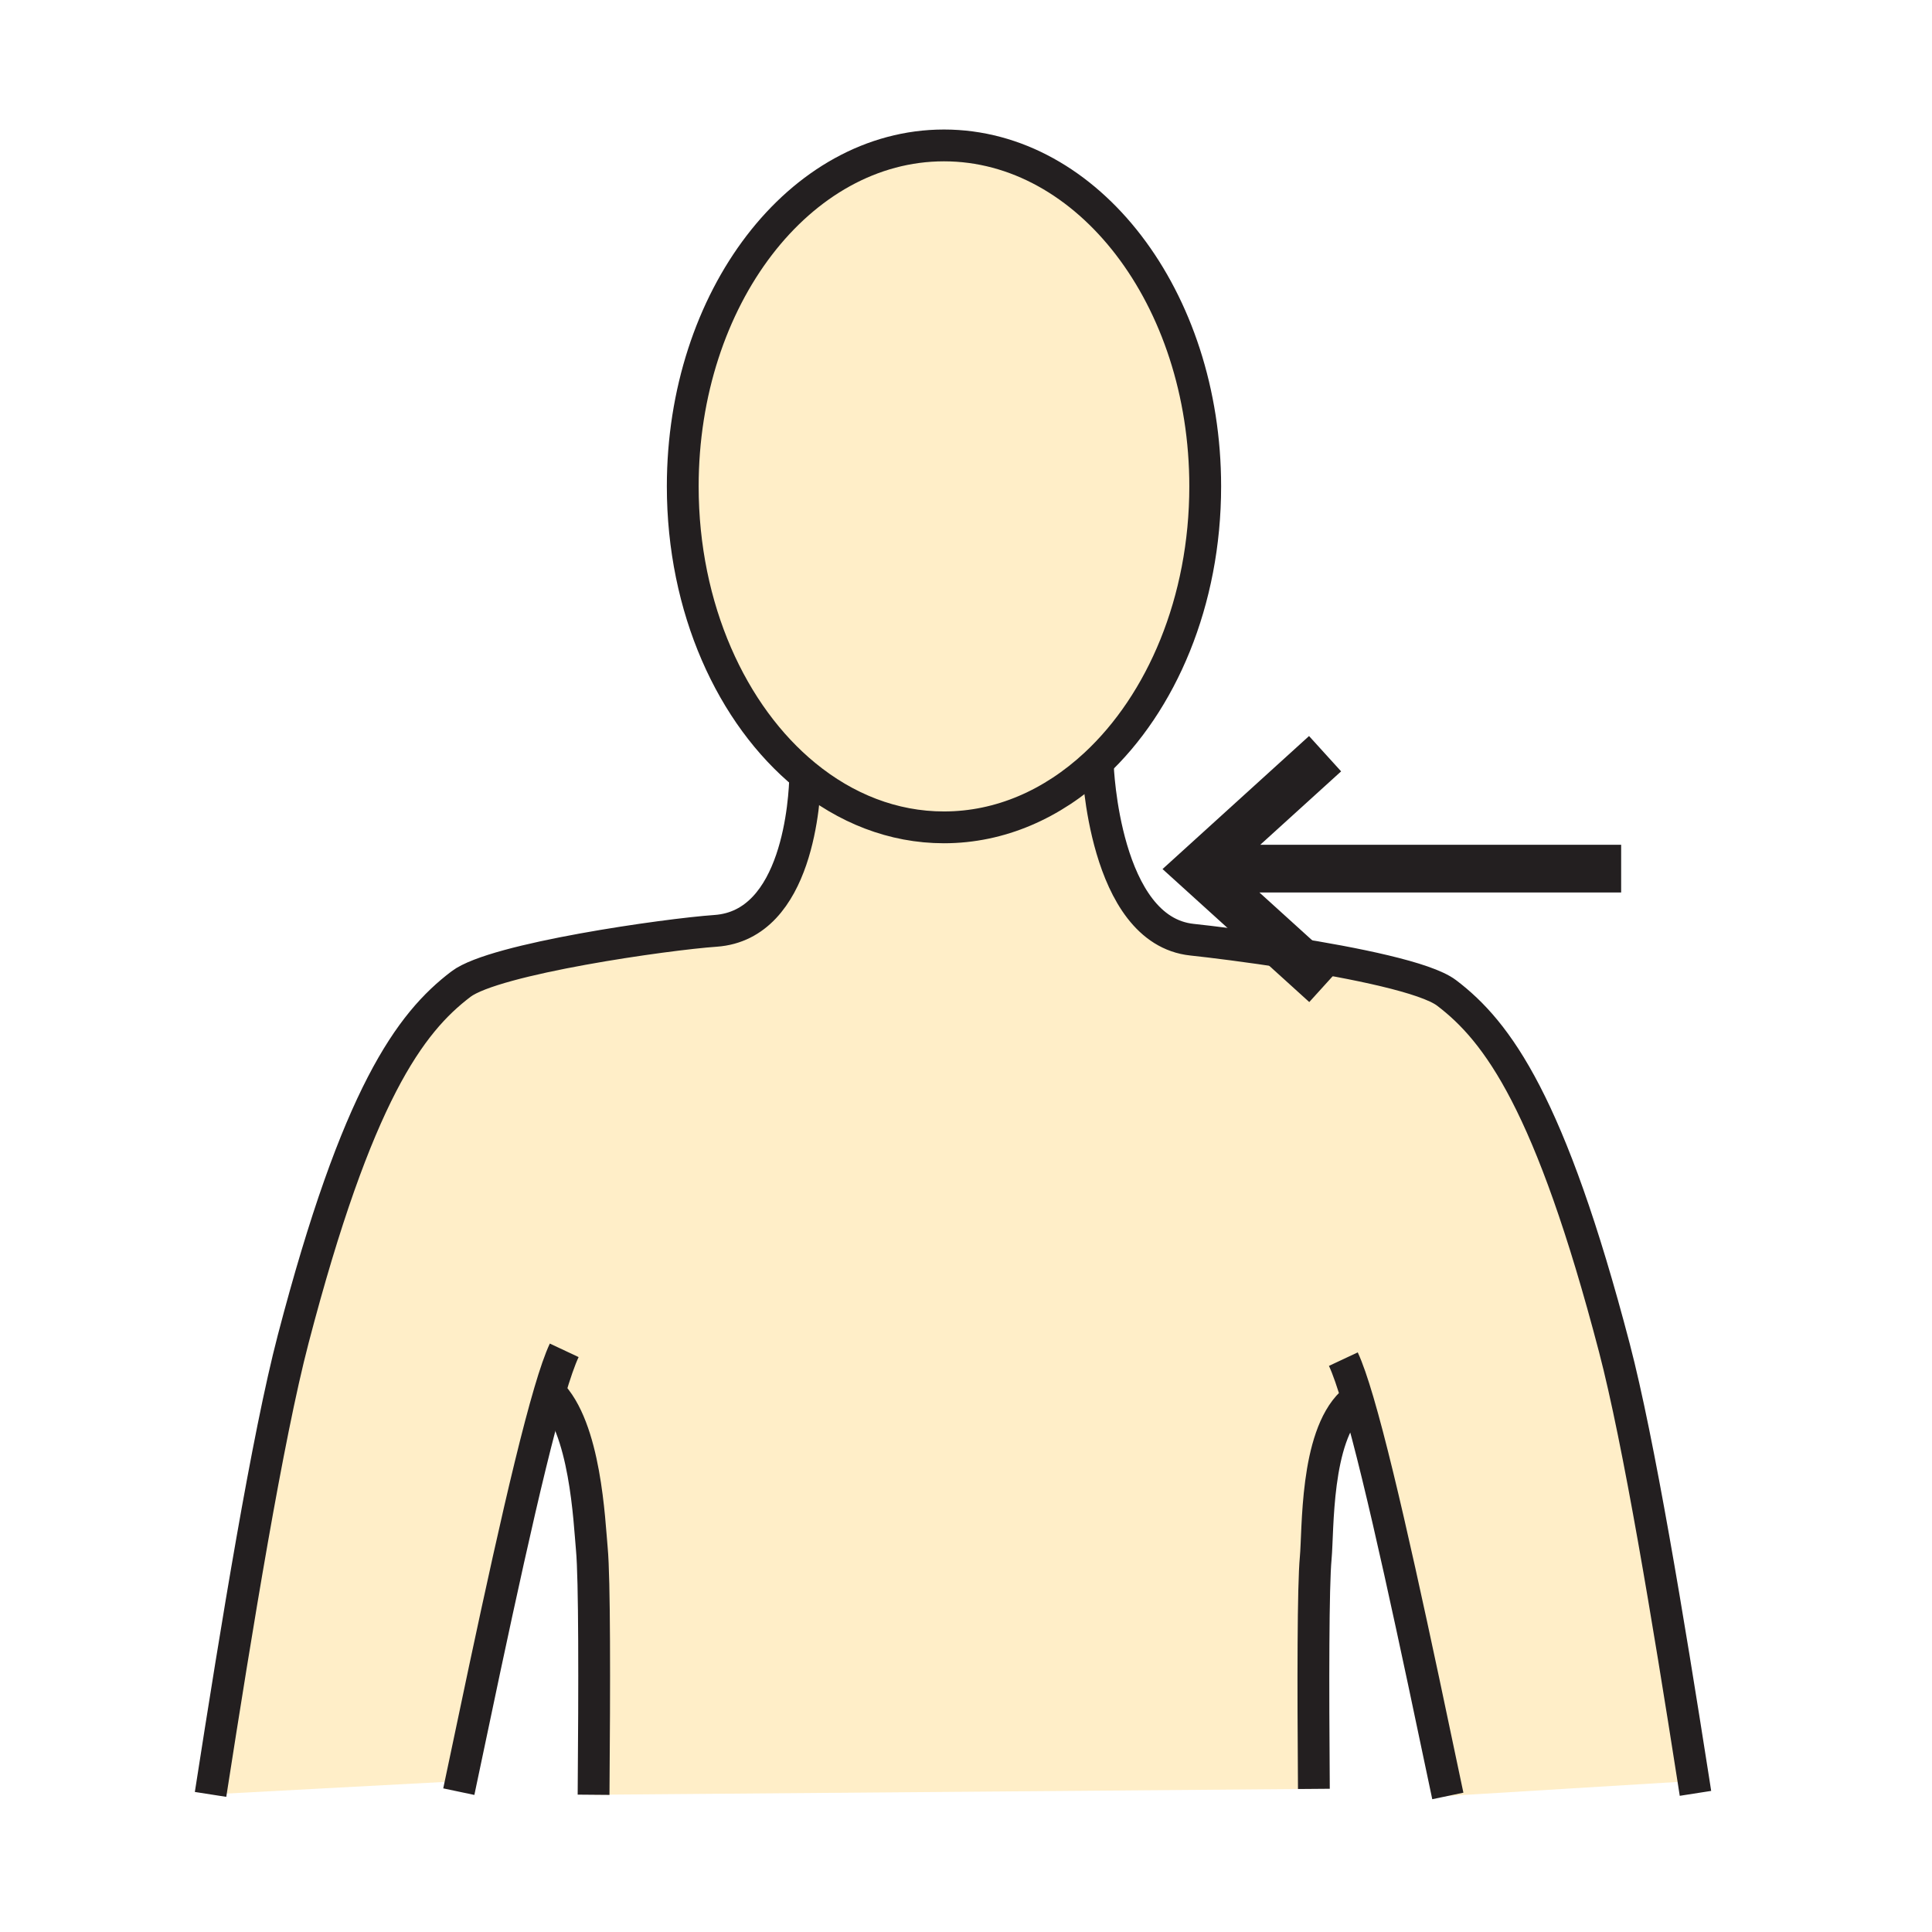
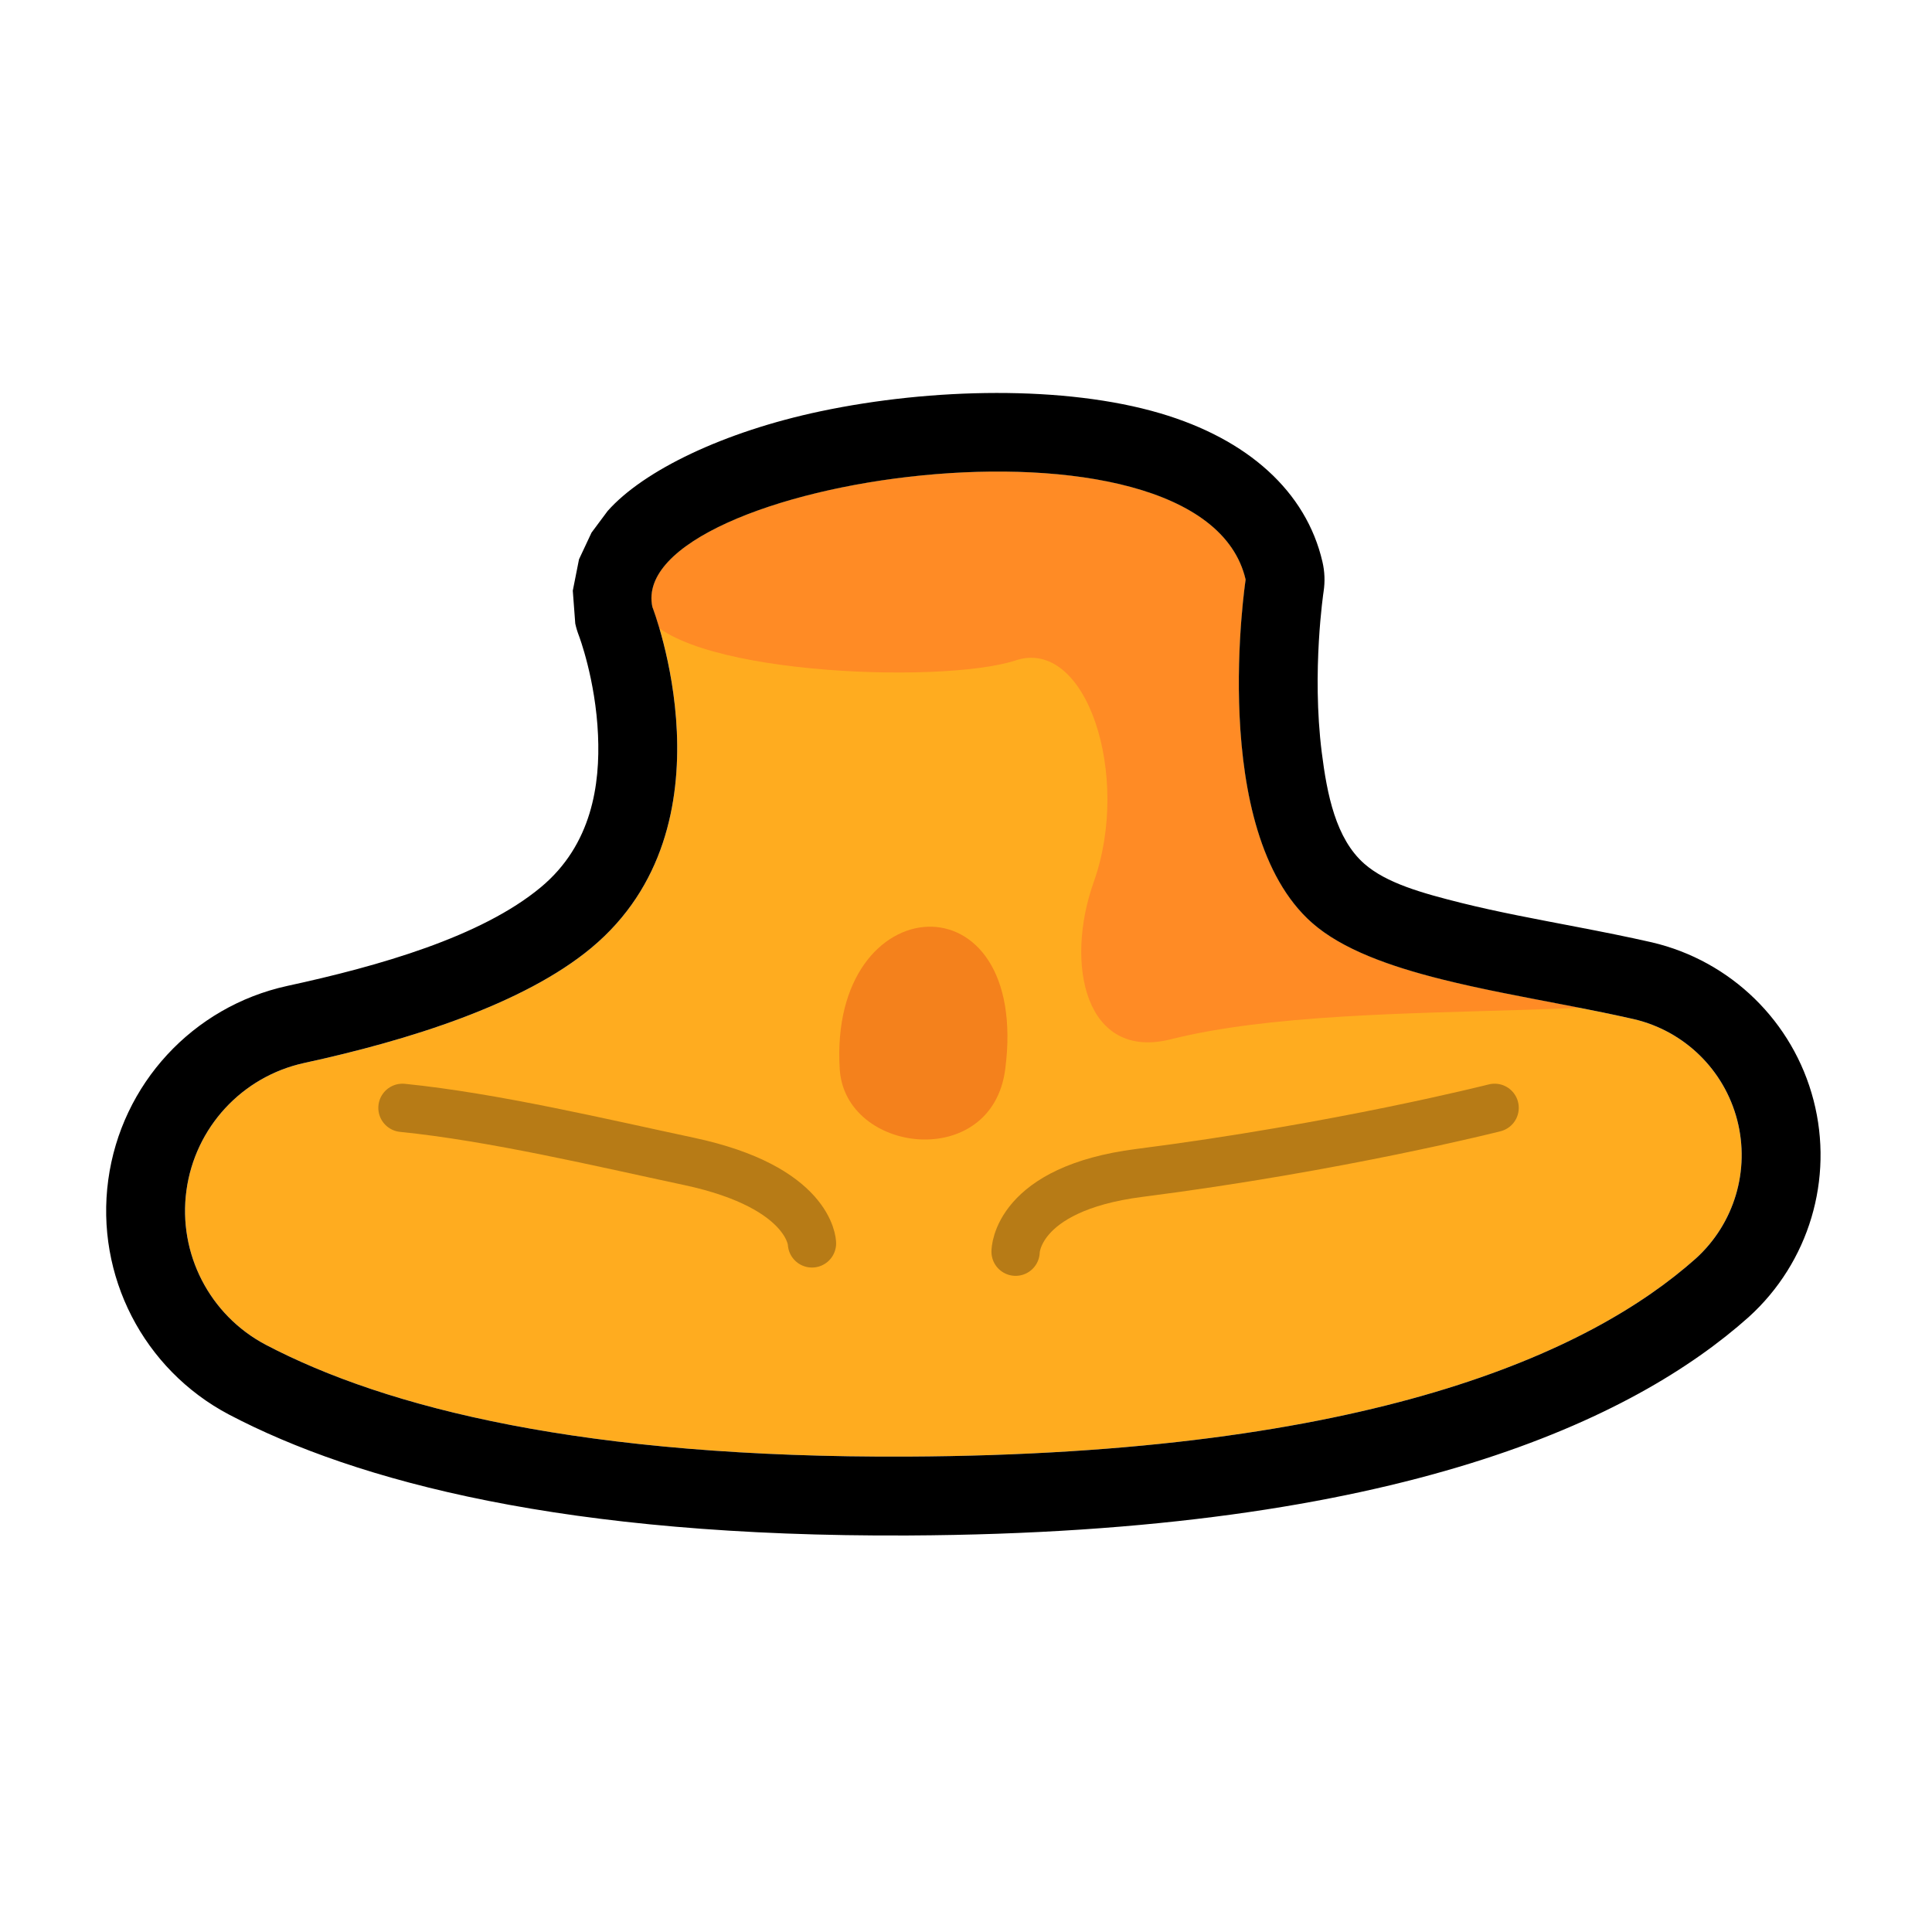
- <svg xmlns="http://www.w3.org/2000/svg" width="850.394" height="850.394" viewBox="0 0 850.394 850.394" overflow="visible">
-   <g fill="#ffeec8" class="aac-skin-fill">
-     <path d="M594.92 617.47c-16.04 15.271-14.65 56.08-15.79 68.28-1.16 12.44-1.17 55.03-.81 101.65l-317.05 2.59c.41-49.101.45-95.12-.76-108.13-1.14-12.16-2.74-53.69-18.6-69.091-10.35 35.11-24.99 104.5-39.03 171.421L202 784l-109.32 5.83c11.53-74.04 25.09-157.28 36.38-200.44 28.16-107.699 51.36-139.18 73.87-156.239 14.8-11.23 90.69-21.95 112-23.42 36.45-2.53 39.31-58.13 39.52-68.45 17.69 14.51 38.62 22.89 61.05 22.89 24.8 0 47.78-10.25 66.57-27.69l1.16.58s2.579 72.47 41.47 76.56c8.34.88 25.14 2.95 43.35 5.81 28.141 4.44 59.67 10.79 68.66 17.6 22.5 17.069 45.7 48.55 73.88 156.239 10.78 41.24 23.641 119.07 34.82 190.511L744 784l-106.72 6.51c-14.181-67.54-29.021-138.06-39.5-173.67l-2.86.63z" />
-     <path d="M354.45 341.28c-32.4-26.54-53.93-73.58-53.93-127.19 0-82.89 51.48-150.08 114.98-150.08s114.99 67.19 114.99 150.08c0 50.51-19.12 95.19-48.42 122.39-18.79 17.44-41.771 27.69-66.57 27.69-22.43 0-43.36-8.38-61.05-22.89z" />
+ <svg xmlns="http://www.w3.org/2000/svg" width="100%" height="100%" viewBox="0 0 500 500" version="1.1" xml:space="preserve" style="fill-rule:evenodd;clip-rule:evenodd;stroke-linecap:round;stroke-linejoin:round;stroke-miterlimit:1.5;">
+   <g transform="matrix(1,0,0,1,-1014.42,-1064.28)">
+     <g id="Neck" transform="matrix(-0.21125,0,0,0.21125,1513.43,1064.28)">
+       <rect x="0" y="0" width="2362.2" height="2362.2" style="fill:none;" />
+       <g transform="matrix(4.73373,0,0,5.73035,-9797.91,-3167.16)">
+         <path d="M2399.98,682.459C2407.08,655.299 2257.7,636.541 2246.45,676.616C2246.45,676.616 2256.33,730.292 2229.25,750.003C2221.53,755.618 2209.36,759.253 2195.54,762.103C2185.7,764.133 2175.02,765.766 2164.53,767.434C2158.21,768.439 2151.95,769.457 2145.98,770.582C2132.9,773.107 2122.6,781.415 2119.23,792.155C2115.86,802.894 2119.98,814.291 2129.93,821.746C2157.31,841.893 2214.49,863.628 2333.89,864.102C2417.66,864.434 2468.82,853.723 2500.05,840.192C2514.59,833.847 2522.79,820.675 2520.57,807.213C2518.35,793.751 2506.2,782.865 2490.13,779.958C2463.18,775.131 2433.35,767.423 2415.77,755.339C2377.84,729.254 2399.98,682.459 2399.98,682.459Z" style="fill:rgb(255,172,31);" />
+         <clipPath id="_clip1">
+           <path d="M2399.98,682.459C2407.08,655.299 2257.7,636.541 2246.45,676.616C2246.45,676.616 2256.33,730.292 2229.25,750.003C2221.53,755.618 2209.36,759.253 2195.54,762.103C2185.7,764.133 2175.02,765.766 2164.53,767.434C2158.21,768.439 2151.95,769.457 2145.98,770.582C2132.9,773.107 2122.6,781.415 2119.23,792.155C2115.86,802.894 2119.98,814.291 2129.93,821.746C2157.31,841.893 2214.49,863.628 2333.89,864.102C2417.66,864.434 2468.82,853.723 2500.05,840.192C2514.59,833.847 2522.79,820.675 2520.57,807.213C2518.35,793.751 2506.2,782.865 2490.13,779.958C2463.18,775.131 2433.35,767.423 2415.77,755.339C2377.84,729.254 2399.98,682.459 2399.98,682.459Z" />
+         </clipPath>
+         <g clip-path="url(#_clip1)">
+           <g transform="matrix(-1,0,0,1,4520.65,-27.4137)">
+             <path d="M2118.22,710.368C2125.12,724.202 2195.3,726.575 2214.67,721.299C2233.08,716.283 2244.63,746.06 2234.9,768.651C2227.28,786.342 2232.75,806.879 2254.8,802.306C2305.6,791.77 2397.99,801.334 2412.6,786.226C2434.3,763.79 2337.43,720.289 2324.26,704.908C2261.71,631.847 2214.85,645.264 2192.41,672.332C2169.98,645.264 2123.11,631.847 2060.57,704.908C2038.53,730.646 2102.42,678.714 2118.22,710.368Z" style="fill:rgb(255,139,37);" />
+           </g>
+           <g transform="matrix(1,0,0,1,9.45193,7.60159)">
+             <path d="M2299.21,773.674C2302.64,795.562 2340.67,791.802 2342.04,773.674C2345.01,734.441 2292.65,731.707 2299.21,773.674Z" style="fill:rgb(244,129,28);" />
+           </g>
+           <g transform="matrix(-1,0,0,0.82608,3593.24,-343.004)">
+             <path d="M1128.58,1370.99C1152.14,1373.37 1180.05,1380.01 1202.74,1384.85C1234.35,1391.59 1234.56,1406.07 1234.56,1406.07" style="fill:none;stroke:rgb(183,123,22);stroke-width:12.5px;" />
+           </g>
+           <g transform="matrix(0.999351,0.0297623,-0.0360284,0.825544,1126.89,-377.338)">
+             <path d="M1105.33,1373.62C1105.33,1373.62 1145.95,1382.4 1197.82,1387.14C1230,1390.08 1230.56,1406.36 1230.56,1406.36" style="fill:none;stroke:rgb(183,123,22);stroke-width:12.5px;" />
+           </g>
+         </g>
+         <path d="M2419.94,686.015L2420.58,678.978L2418.97,672.273L2415.73,666.567L2411.56,661.94C2402.28,653.294 2381.58,645.005 2356.46,640.625C2327.64,635.601 2293.18,635.066 2268.58,641.053C2245.87,646.579 2230.78,657.781 2226.57,672.807C2225.98,674.887 2225.88,677.039 2226.27,679.15C2226.27,679.15 2229.39,696.176 2226.75,713.548C2225.38,722.514 2223.14,731.971 2215.75,737.349C2210.06,741.494 2200.8,743.636 2190.6,745.74C2181.1,747.699 2170.8,749.263 2160.67,750.872C2154.12,751.914 2147.63,752.972 2141.44,754.139C2141.4,754.145 2141.37,754.152 2141.33,754.159C2120.87,758.11 2104.74,771.115 2099.47,787.923C2094.19,804.732 2100.64,822.57 2116.21,834.237C2116.26,834.272 2116.3,834.306 2116.35,834.34C2145.6,855.861 2206.24,880.462 2333.79,880.968C2422.45,881.319 2476.48,869.449 2509.53,855.128C2509.55,855.121 2509.57,855.113 2509.58,855.106C2531.7,845.454 2544.17,825.418 2540.8,804.941C2537.43,784.464 2518.94,767.905 2494.5,763.483C2494.49,763.48 2494.47,763.477 2494.46,763.475C2470.76,759.232 2444.28,752.999 2428.84,742.376C2415.58,733.26 2413.49,720.311 2414.05,709.855C2414.68,697.936 2419,688.598 2419,688.598C2419.39,687.76 2419.71,686.896 2419.94,686.015ZM2399.98,682.459C2399.98,682.459 2377.84,729.254 2415.77,755.339C2433.35,767.423 2463.18,775.131 2490.13,779.958C2506.2,782.865 2518.35,793.751 2520.57,807.213C2522.79,820.675 2514.59,833.847 2500.05,840.192C2468.82,853.723 2417.66,864.434 2333.89,864.102C2214.49,863.628 2157.31,841.893 2129.93,821.746C2119.98,814.291 2115.86,802.894 2119.23,792.155C2122.6,781.415 2132.9,773.107 2145.98,770.582C2151.95,769.457 2158.21,768.439 2164.53,767.434C2175.02,765.766 2185.7,764.133 2195.54,762.103C2209.36,759.253 2221.53,755.618 2229.25,750.003C2256.33,730.292 2246.45,676.616 2246.45,676.616C2257.7,636.541 2407.08,655.299 2399.98,682.459Z" />
+       </g>
+     </g>
  </g>
-   <g fill="none" stroke="#231f20">
-     <path d="M483.23 337.06s2.579 72.47 41.47 76.56c8.34.88 25.14 2.95 43.35 5.81 28.141 4.44 59.67 10.79 68.66 17.6 22.5 17.069 45.7 48.55 73.88 156.239 10.78 41.24 23.641 119.07 34.82 190.511.29 1.87.58 3.729.87 5.59M591.29 598.24c1.89 4.029 4.07 10.39 6.49 18.6 10.479 35.61 25.319 106.13 39.5 173.67M594.92 617.47c-16.04 15.271-14.65 56.08-15.79 68.28-1.16 12.44-1.17 55.03-.81 101.65M354.47 339.64s.01.58-.02 1.64c-.21 10.32-3.07 65.92-39.52 68.45-21.31 1.47-97.2 12.19-112 23.42-22.51 17.06-45.71 48.54-73.87 156.239-11.29 43.16-24.85 126.4-36.38 200.44M248.35 594.36c-1.88 4-4.05 10.279-6.44 18.409-10.35 35.11-24.99 104.5-39.03 171.421-.31 1.479-.62 2.96-.93 4.43" stroke-width="14" />
-     <path d="M241.72 612.58c.06.06.13.12.19.189 15.86 15.4 17.46 56.931 18.6 69.091 1.21 13.01 1.17 59.029.76 108.13M354.45 341.28c-32.4-26.54-53.93-73.58-53.93-127.19 0-82.89 51.48-150.08 114.98-150.08s114.99 67.19 114.99 150.08c0 50.51-19.12 95.19-48.42 122.39-18.79 17.44-41.771 27.69-66.57 27.69-22.43 0-43.36-8.38-61.05-22.89z" stroke-width="14" />
-     <path stroke-width="21" d="M713.57 382.34H528.39M583.25 331.75l-55.92 50.77 40.72 36.91 15.29 13.86" />
-   </g>
-   <path fill="none" d="M0 0h850.394v850.394H0z" />
</svg>
